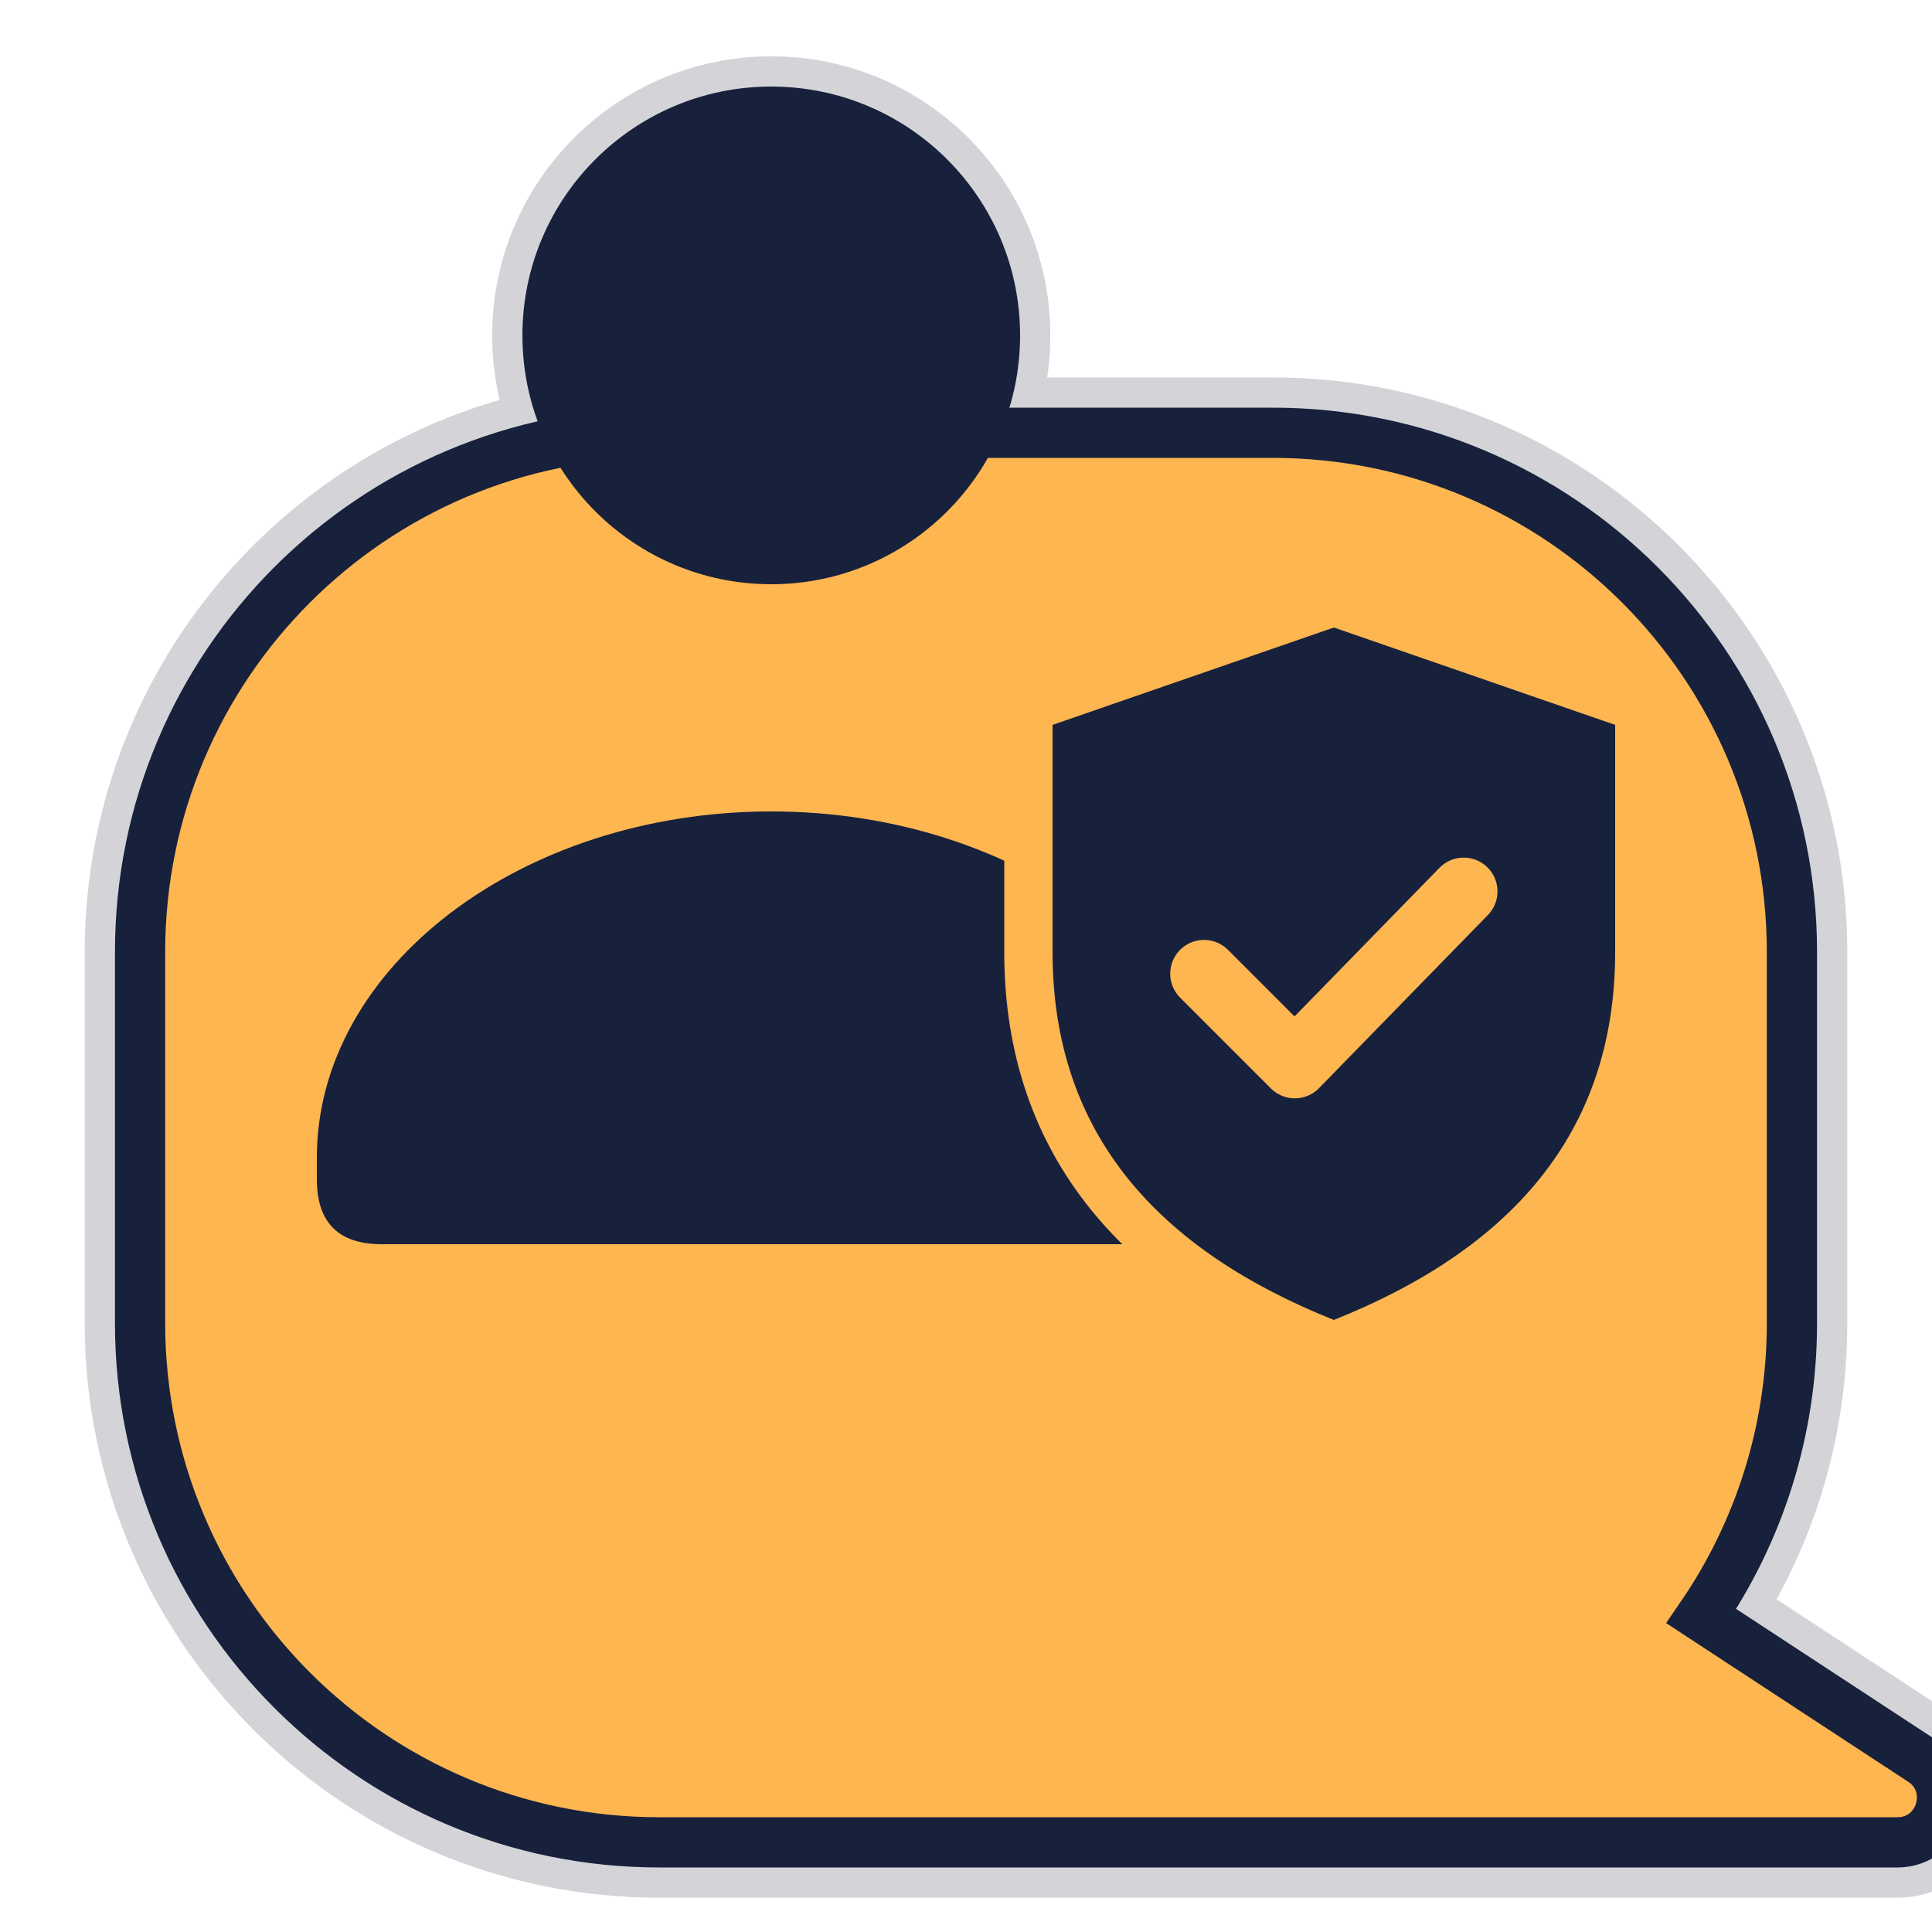
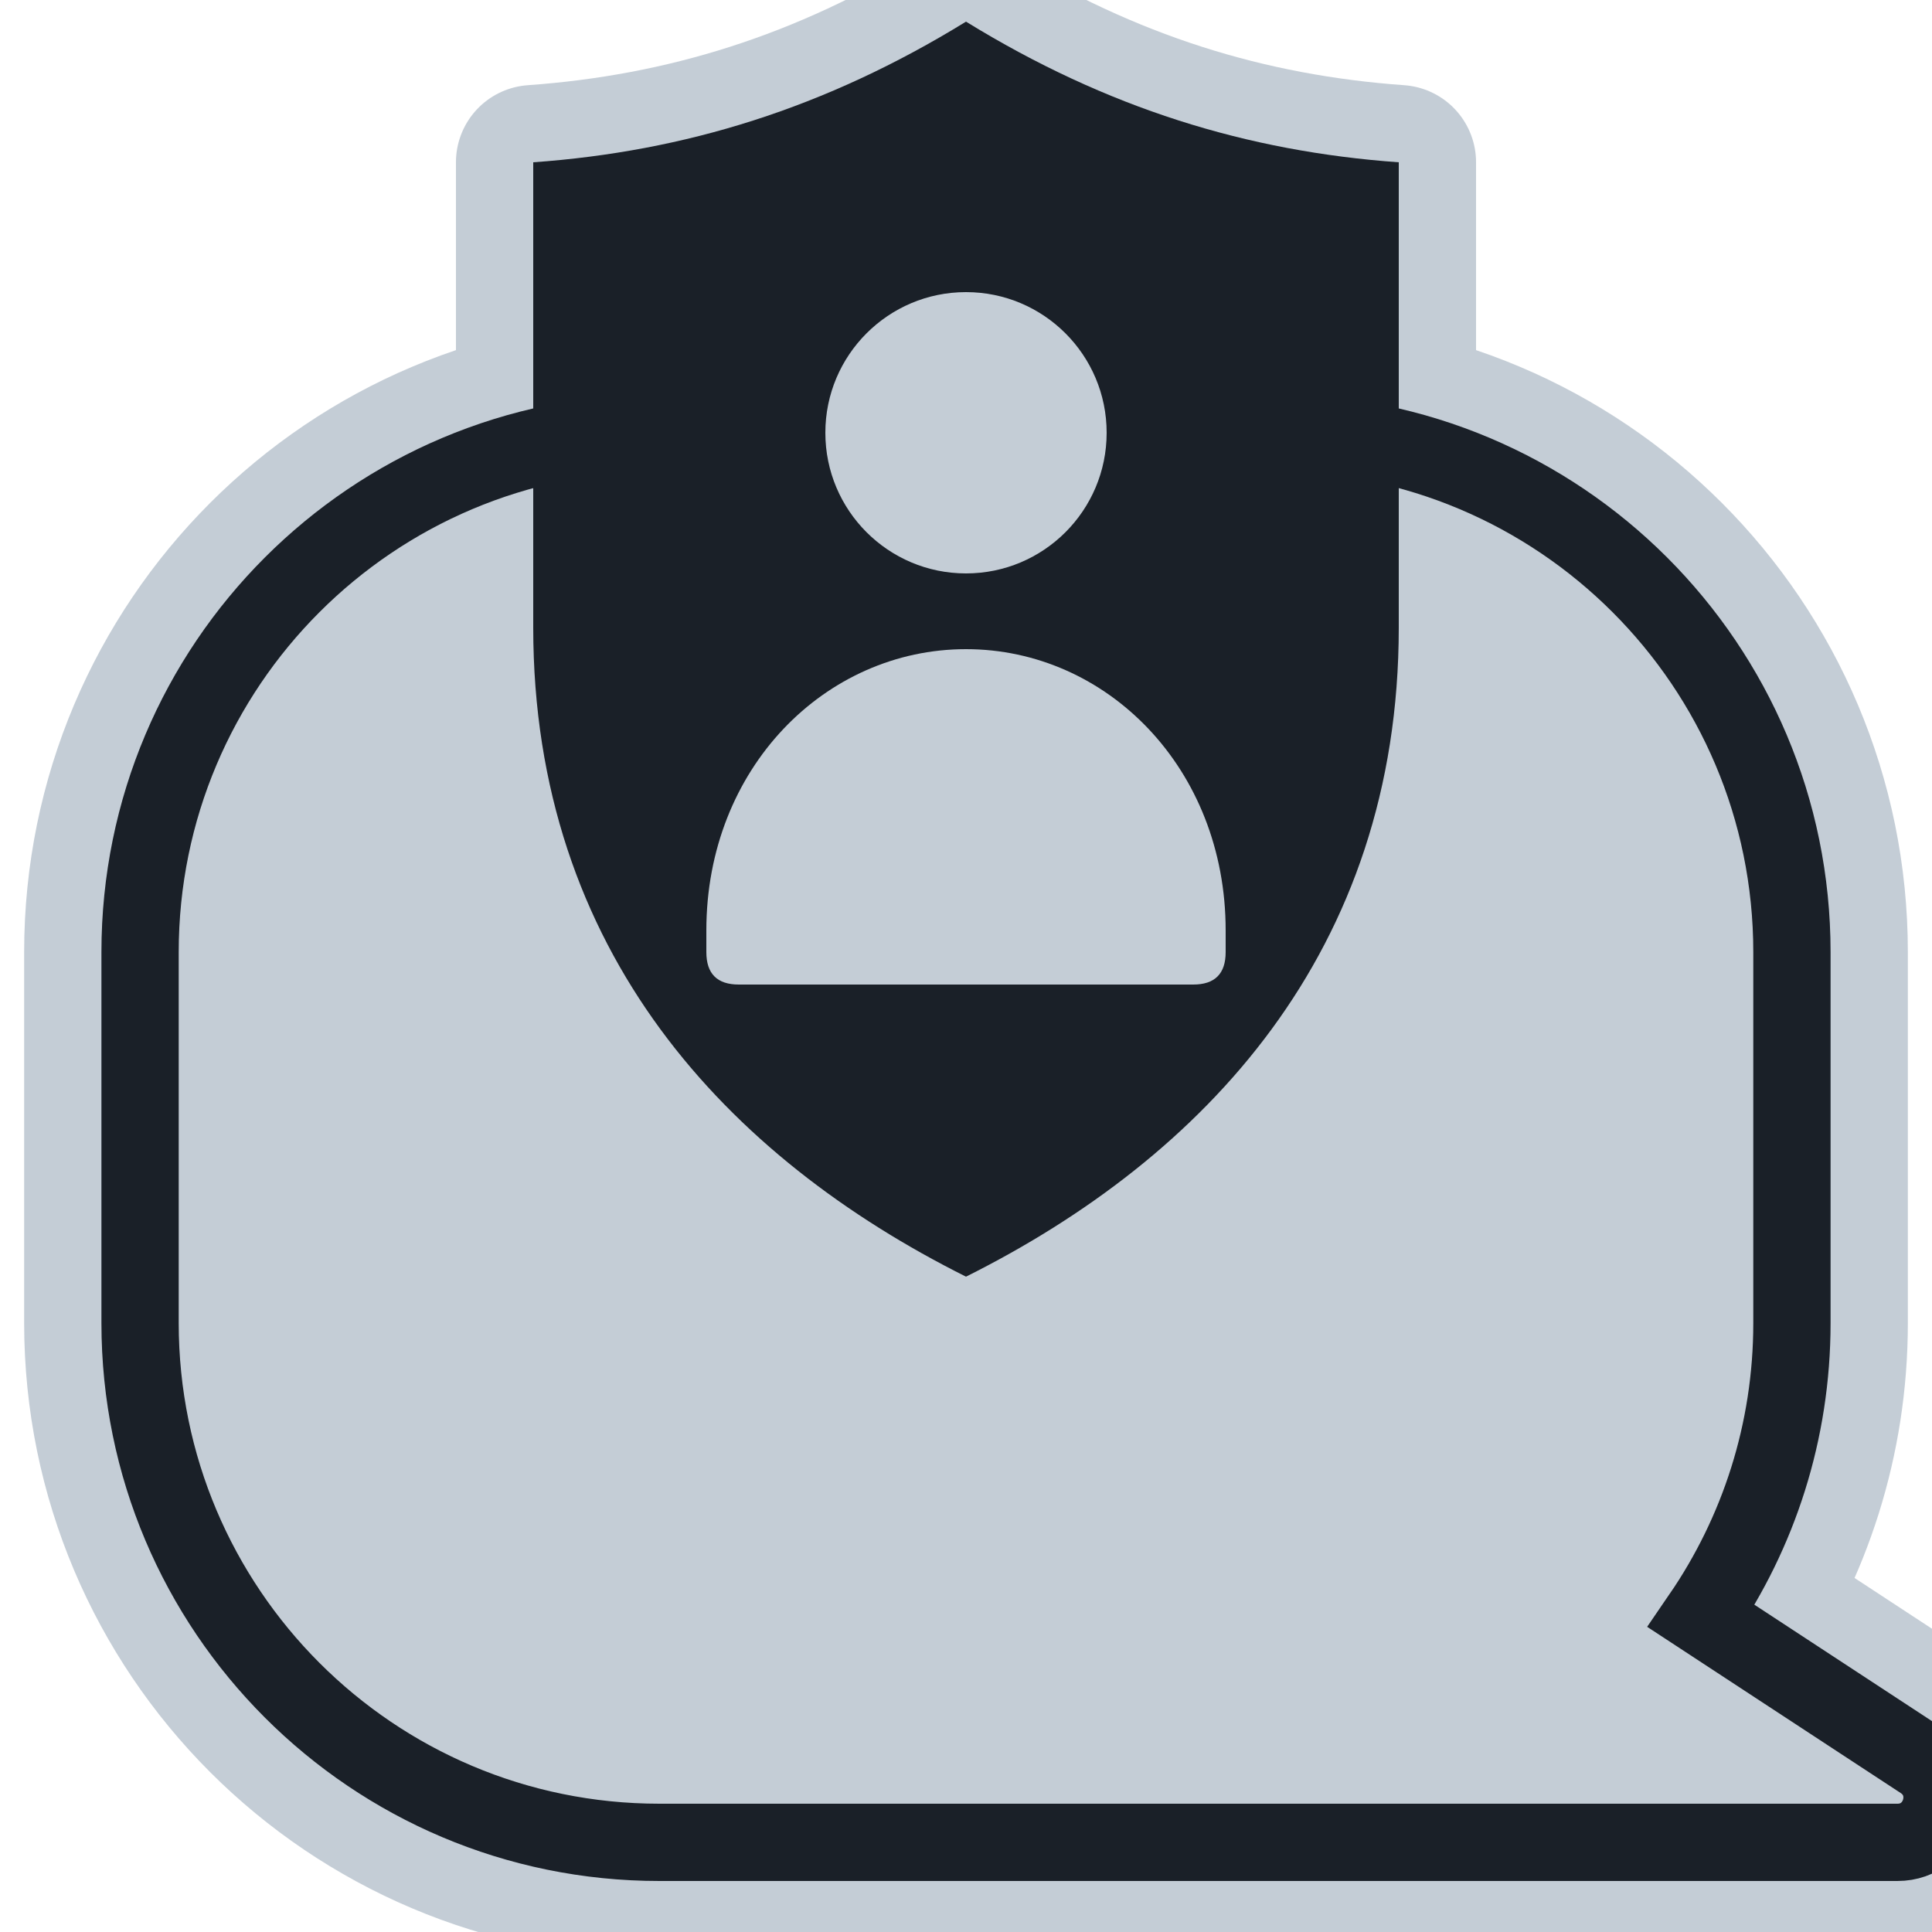
<svg xmlns="http://www.w3.org/2000/svg" viewBox="0 0 100 100">
-   <path d="M65.87 22.4C80.72 22.4 92.75 34.43 92.75 49.28V68.48C92.75 74.11 91.02 79.33 88.06 83.65L99.47 91.13C101.39 92.38 100.5 95.36 98.21 95.36H34.13C19.28 95.36 7.25 83.32 7.25 68.48V49.28C7.25 34.43 19.28 22.4 34.13 22.4H65.87Z" fill="#D4D4D8" stroke="#D4D4D8" stroke-width="5.73" stroke-linejoin="round" stroke-linecap="round" />
-   <path d="M16.4,59.92 C16.4,50.06 26.98,42 39.92,42 C52.86,42 63.44,50.06 63.44,59.92 L63.44,61.04 Q63.44,64.4 60.08,64.4 L19.76,64.4 Q16.4,64.4 16.4,61.04 Z" fill="#D4D4D8" stroke="#D4D4D8" stroke-width="3.13" stroke-linejoin="round" stroke-linecap="round" />
-   <path d="M27.04 17.36A12.88 12.88 0 1 0 52.8 17.36A12.88 12.88 0 1 0 27.04 17.36Z" fill="#D4D4D8" stroke="#D4D4D8" stroke-width="3.13" stroke-linejoin="round" stroke-linecap="round" />
-   <path d="M69.04,32.48 L83.6,37.52 L83.6,49.28 C83.6,58.8 78,64.74 69.04,68.32 C60.08,64.74 54.48,58.8 54.48,49.28 L54.48,37.52 Z" fill="#D4D4D8" stroke="#D4D4D8" stroke-width="3.13" stroke-linejoin="round" stroke-linecap="round" />
-   <path d="M65.87 22.4C80.72 22.4 92.75 34.43 92.75 49.28V68.48C92.75 74.11 91.02 79.33 88.06 83.65L99.47 91.13C101.39 92.38 100.5 95.36 98.21 95.36H34.13C19.28 95.36 7.25 83.32 7.25 68.48V49.28C7.25 34.43 19.28 22.4 34.13 22.4H65.87Z" fill="#FEB651" stroke="#17213C" stroke-width="2.6" stroke-linejoin="miter" stroke-linecap="round" />
-   <path d="M16.4,59.92 C16.4,50.06 26.98,42 39.92,42 C52.86,42 63.44,50.06 63.44,59.92 L63.44,61.04 Q63.44,64.4 60.08,64.4 L19.76,64.4 Q16.4,64.4 16.4,61.04 Z" fill="#17213C" />
-   <path d="M27.04 17.36A12.88 12.88 0 1 0 52.8 17.36A12.88 12.88 0 1 0 27.04 17.36Z" fill="#17213C" />
-   <path d="M69.04,32.48 L83.6,37.52 L83.6,49.28 C83.6,58.8 78,64.74 69.04,68.32 C60.08,64.74 54.48,58.8 54.48,49.28 L54.48,37.52 Z" fill="none" stroke="#FEB651" stroke-width="5" stroke-linejoin="round" stroke-linecap="round" />
-   <path d="M69.04,32.48 L83.6,37.52 L83.6,49.28 C83.6,58.8 78,64.74 69.04,68.32 C60.08,64.74 54.48,58.8 54.48,49.28 L54.48,37.52 Z" fill="#17213C" />
-   <path d="M62.32,50.4 L67.02,55.1 L75.76,46.14" fill="none" stroke="#FEB651" stroke-width="3.5" stroke-linejoin="round" stroke-linecap="round" />
+   <path d="M65.87 22.4C80.72 22.4 92.75 34.43 92.75 49.28V68.48C92.75 74.11 91.02 79.33 88.06 83.65L99.47 91.13C101.39 92.38 100.5 95.36 98.21 95.36H34.13C19.28 95.36 7.25 83.32 7.25 68.48V49.28C7.25 34.43 19.28 22.4 34.13 22.4H65.87Z" fill="#C4CDD6" stroke="#C4CDD6" stroke-width="12" stroke-linejoin="round" stroke-linecap="round" />
+   <path d="M50,1.12 C57.28,5.6 64.56,7.84 72.4,8.4 L72.4,32.48 C72.4,49.28 62.32,59.92 50,66.08 C37.68,59.92 27.6,49.28 27.6,32.48 L27.6,8.4 C35.44,7.84 42.72,5.6 50,1.12 Z" fill="#C4CDD6" stroke="#C4CDD6" stroke-width="8" stroke-linejoin="round" stroke-linecap="round" />
+   <path d="M65.87 22.4C80.72 22.4 92.75 34.43 92.75 49.28V68.48C92.75 74.11 91.02 79.33 88.06 83.65L99.47 91.13C101.39 92.38 100.5 95.36 98.21 95.36H34.13C19.28 95.36 7.25 83.32 7.25 68.48V49.28C7.25 34.43 19.28 22.4 34.13 22.4H65.87Z" fill="#C4CDD6" stroke="#1A2028" stroke-width="4" stroke-linejoin="miter" stroke-linecap="round" />
+   <path d="M50,1.12 C57.28,5.6 64.56,7.84 72.4,8.4 L72.4,32.48 C72.4,49.28 62.32,59.92 50,66.08 C37.68,59.92 27.6,49.28 27.6,32.48 L27.6,8.4 C35.44,7.84 42.72,5.6 50,1.12 Z" fill="#1A2028" />
+   <path d="M42.72 22.4A7.28 7.28 0 1 0 57.28 22.4A7.28 7.28 0 1 0 42.72 22.4Z" fill="#C4CDD6" />
+   <path d="M36.56,48.16 C36.56,39.76 42.72,33.6 50,33.6 C57.28,33.6 63.44,39.76 63.44,48.16 L63.44,49.28 Q63.44,50.96 61.76,50.96 L38.24,50.96 Q36.56,50.96 36.56,49.28 Z" fill="#C4CDD6" />
</svg>
